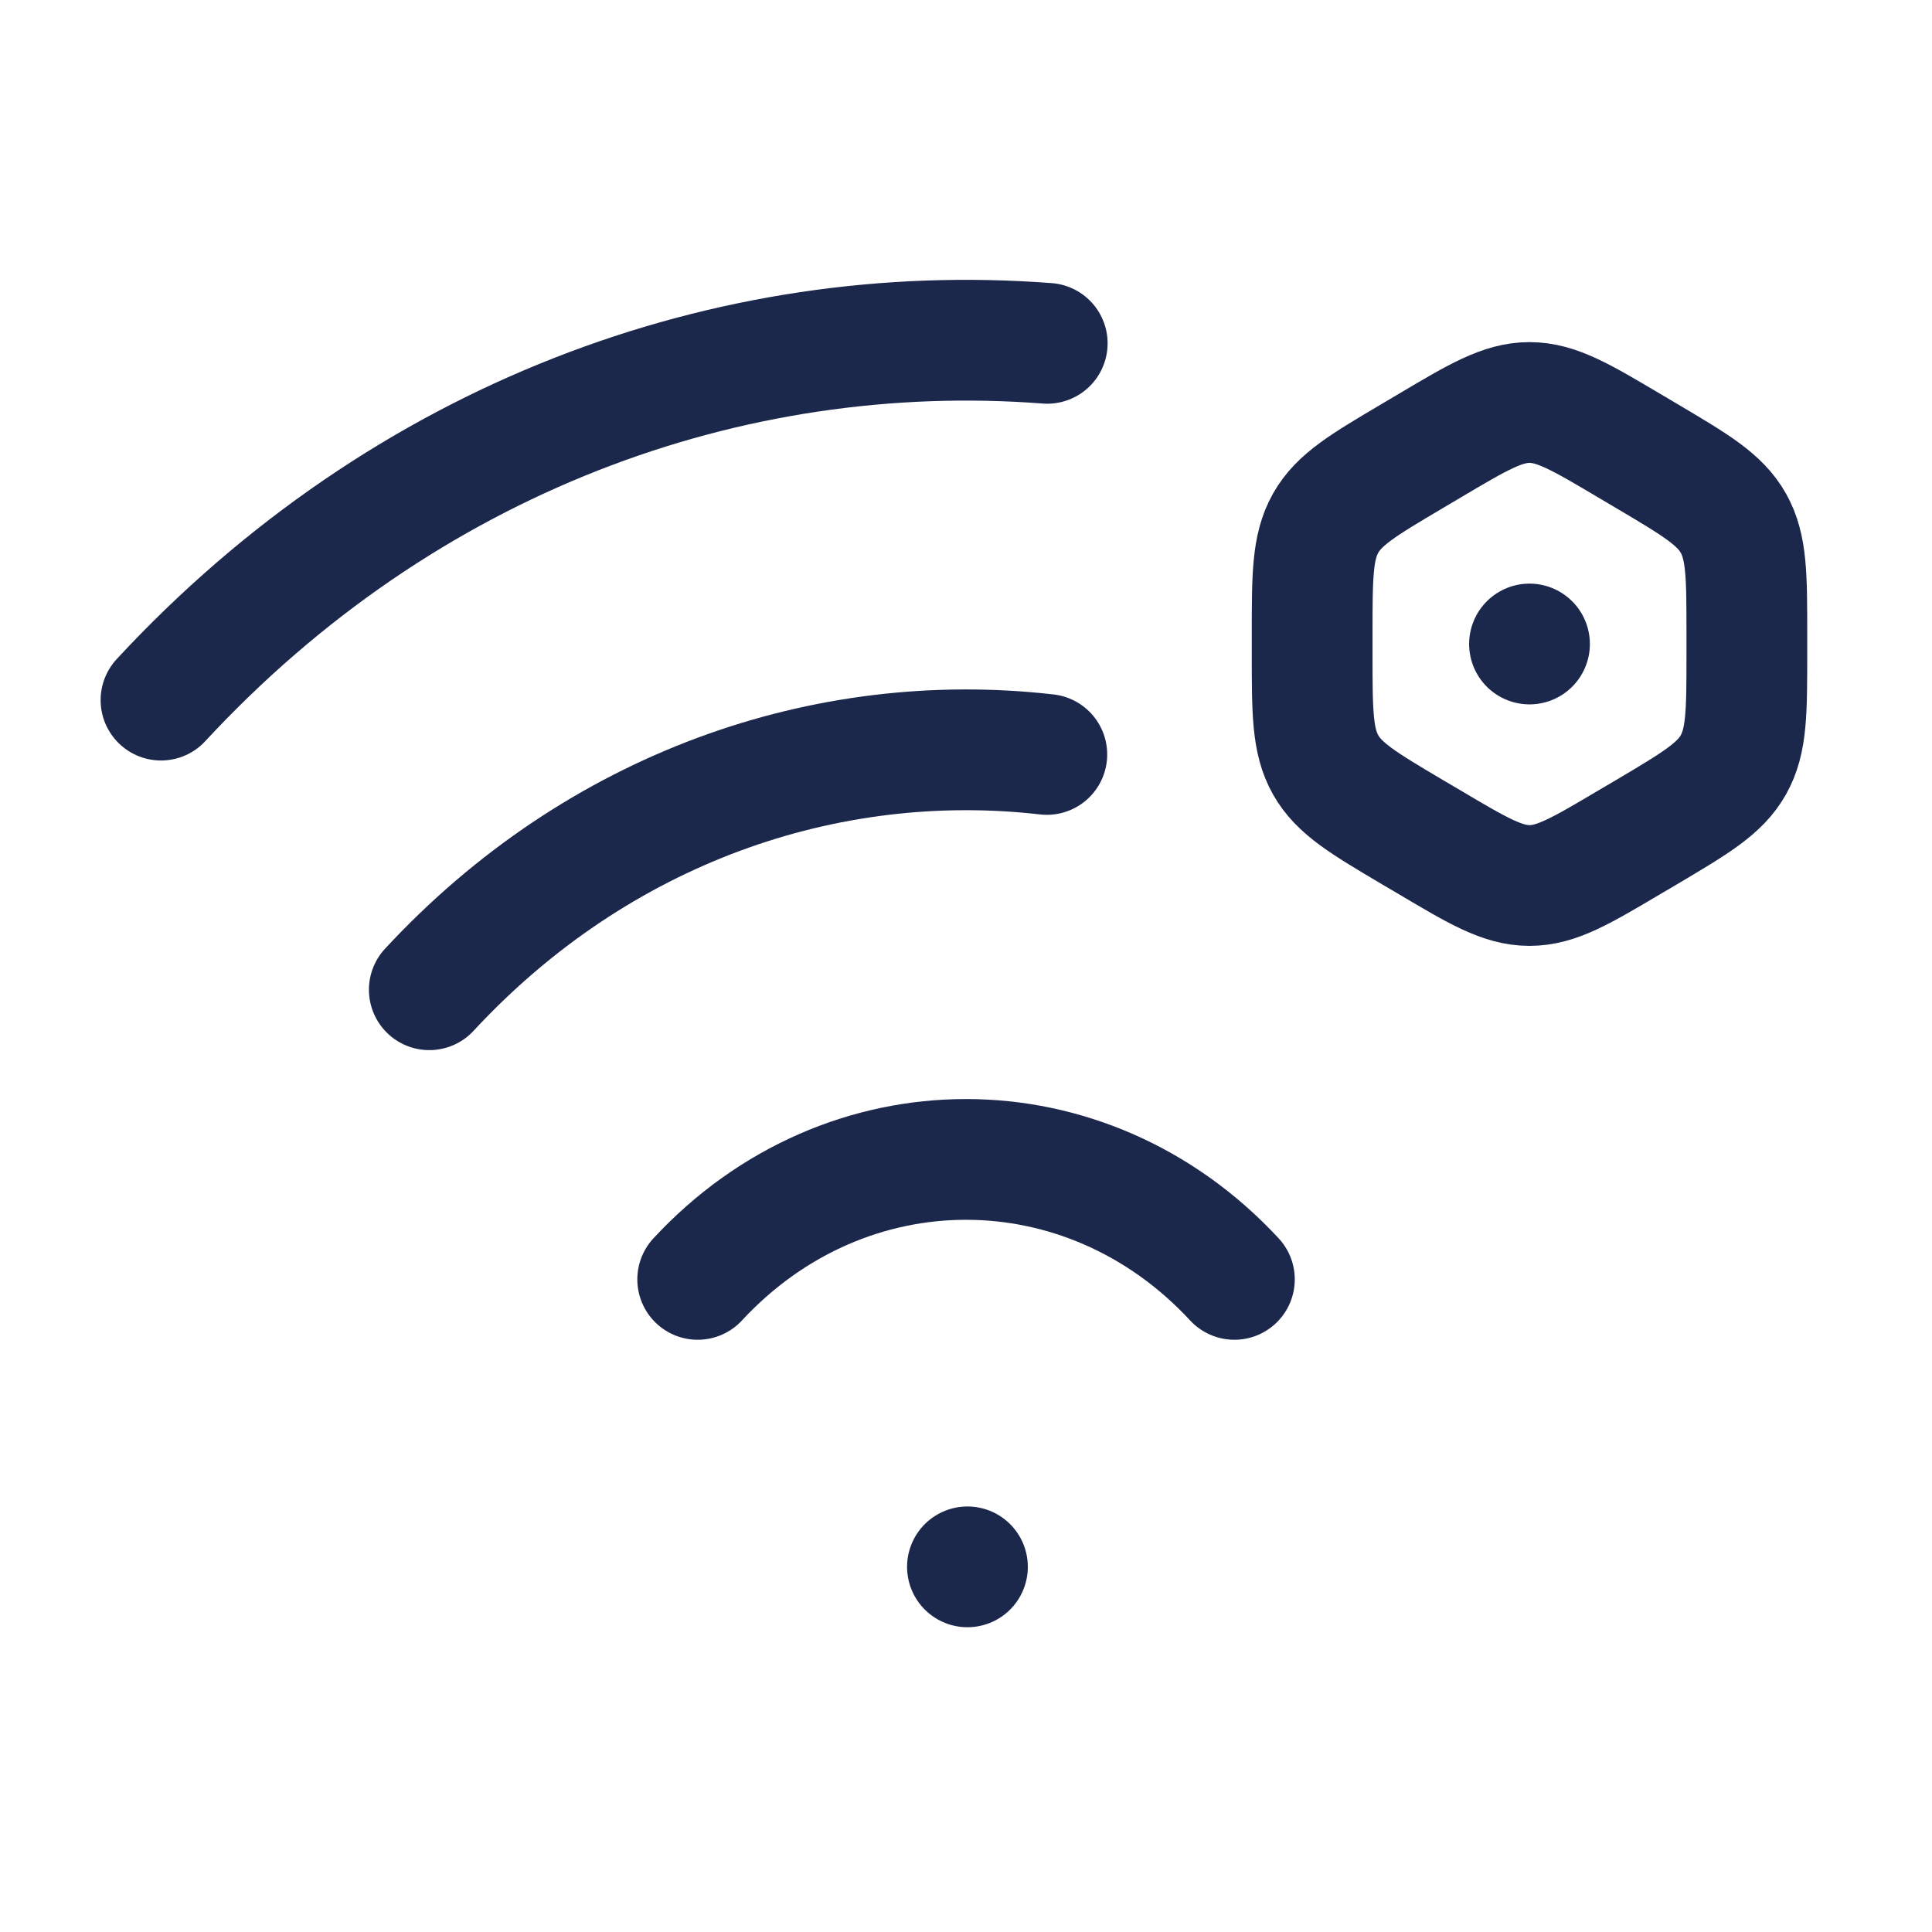
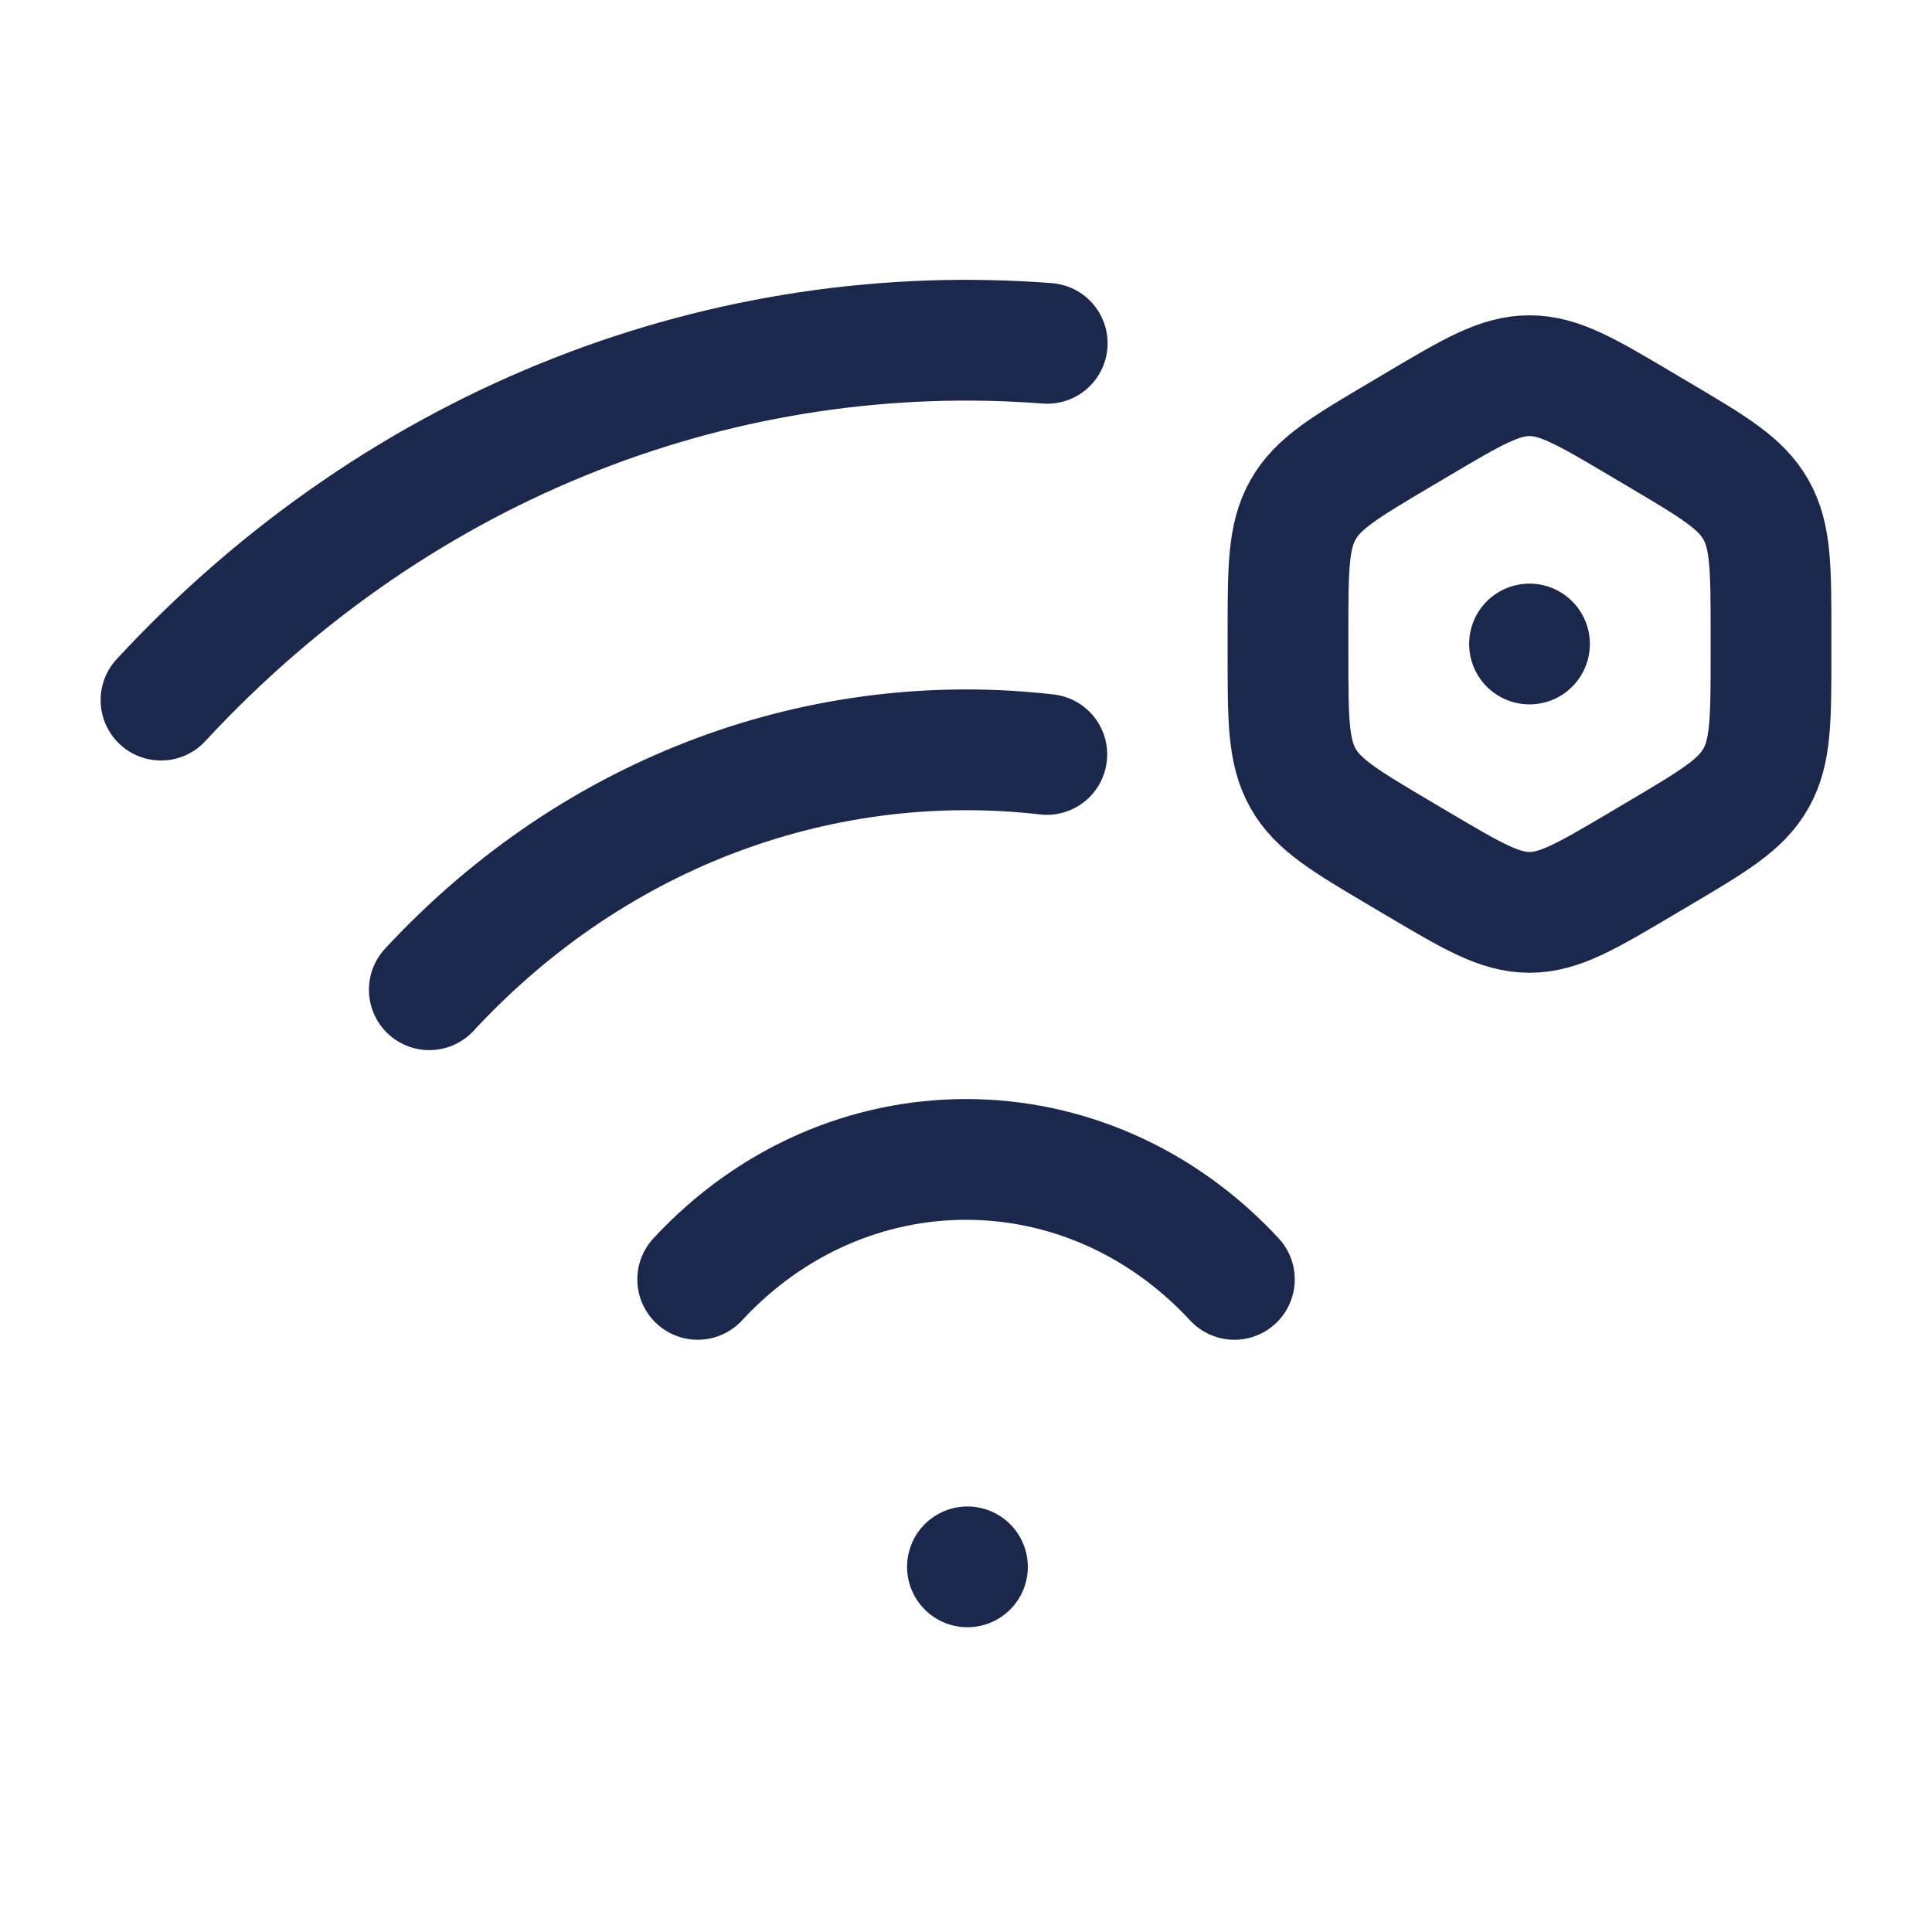
<svg xmlns="http://www.w3.org/2000/svg" width="24" height="24" viewBox="0 0 24 24" fill="none">
  <path d="M8.667 15.893C10.508 13.906 13.493 13.906 15.334 15.893" stroke="#1C274C" stroke-width="1.5" stroke-linecap="round" />
  <path d="M5.333 12.295C7.43 10.032 10.268 9.058 13.004 9.372" stroke="#1C274C" stroke-width="1.5" stroke-linecap="round" />
  <path d="M2 8.697C5.018 5.439 9.061 3.962 13.009 4.265" stroke="#1C274C" stroke-width="1.5" stroke-linecap="round" />
  <path d="M12.018 19.464H12.018" stroke="#1C274C" stroke-width="1.5" stroke-linecap="round" stroke-linejoin="round" />
-   <path d="M17.753 5.541C18.361 5.18 18.666 5 19 5C19.334 5 19.638 5.18 20.247 5.541L20.453 5.663C21.061 6.023 21.366 6.203 21.533 6.5C21.7 6.797 21.7 7.157 21.7 7.878V8.122C21.7 8.843 21.7 9.203 21.533 9.5C21.366 9.797 21.061 9.977 20.453 10.338L20.247 10.459C19.638 10.82 19.334 11 19 11C18.666 11 18.361 10.82 17.753 10.459L17.547 10.338C16.938 9.977 16.634 9.797 16.467 9.5C16.3 9.203 16.3 8.843 16.3 8.122V7.878C16.3 7.157 16.3 6.797 16.467 6.5C16.634 6.203 16.938 6.023 17.547 5.663L17.753 5.541Z" stroke="#1C274C" stroke-width="1.5" />
  <path d="M19 8H19" stroke="#1C274C" stroke-width="1.5" stroke-linecap="round" stroke-linejoin="round" />
+   <path d="M17.614 5.268C18.291 4.867 18.629 4.667 19 4.667C19.371 4.667 19.709 4.867 20.386 5.268L20.614 5.403C21.291 5.804 21.629 6.004 21.814 6.334C22 6.663 22 7.064 22 7.865V8.136C22 8.937 22 9.337 21.814 9.667C21.629 9.997 21.291 10.197 20.614 10.598L20.386 10.733C19.709 11.133 19.371 11.334 19 11.334C18.629 11.334 18.291 11.133 17.614 10.733L17.386 10.598C16.709 10.197 16.371 9.997 16.186 9.667C16 9.337 16 8.937 16 8.136V7.865C16 7.064 16 6.663 16.186 6.334C16.371 6.004 16.709 5.804 17.386 5.403L17.614 5.268Z" stroke="#1C274C" stroke-width="1.5" />
</svg>
